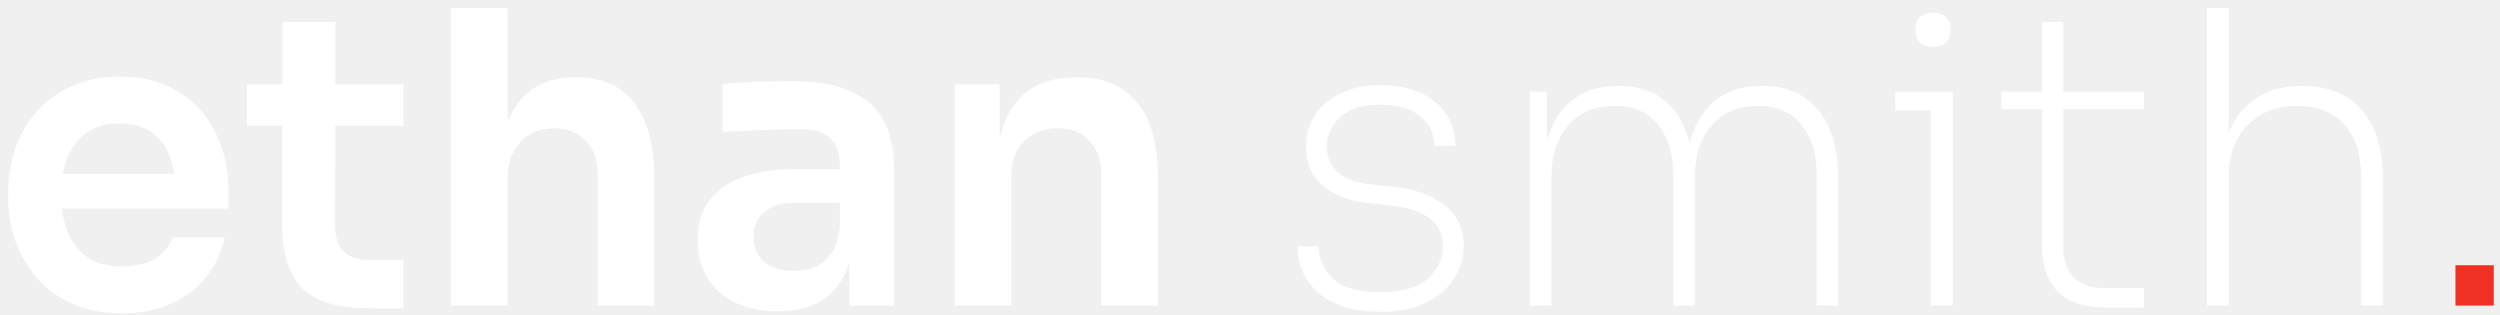
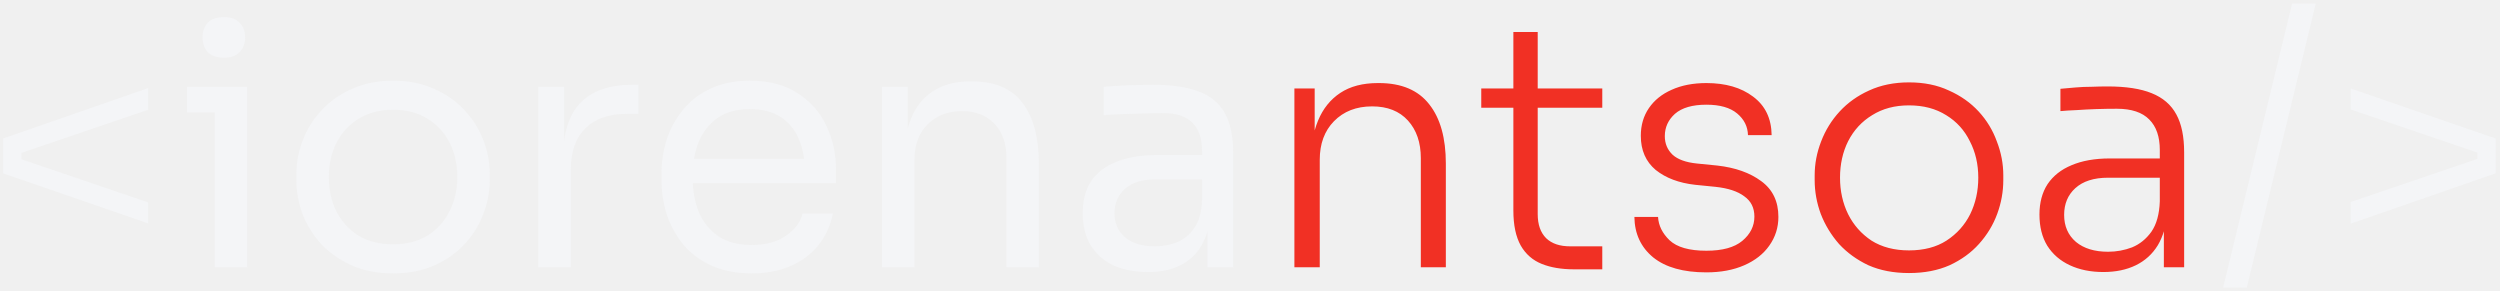
- <svg xmlns="http://www.w3.org/2000/svg" width="270" height="34" viewBox="0 0 270 34" fill="none">
-   <path d="M13.168 33.836C11.115 33.836 9.311 33.484 7.756 32.78C6.231 32.076 4.955 31.137 3.928 29.964C2.931 28.761 2.168 27.427 1.64 25.96C1.141 24.493 0.892 22.997 0.892 21.472V20.636C0.892 19.052 1.141 17.527 1.64 16.06C2.168 14.564 2.931 13.244 3.928 12.1C4.955 10.927 6.216 10.003 7.712 9.328C9.208 8.624 10.939 8.272 12.904 8.272C15.485 8.272 17.641 8.844 19.372 9.988C21.132 11.103 22.452 12.584 23.332 14.432C24.212 16.251 24.652 18.216 24.652 20.328V22.528H3.488V18.788H20.824L18.932 20.636C18.932 19.111 18.712 17.805 18.272 16.72C17.832 15.635 17.157 14.799 16.248 14.212C15.368 13.625 14.253 13.332 12.904 13.332C11.555 13.332 10.411 13.64 9.472 14.256C8.533 14.872 7.815 15.767 7.316 16.94C6.847 18.084 6.612 19.463 6.612 21.076C6.612 22.572 6.847 23.907 7.316 25.08C7.785 26.224 8.504 27.133 9.472 27.808C10.44 28.453 11.672 28.776 13.168 28.776C14.664 28.776 15.881 28.483 16.82 27.896C17.759 27.28 18.36 26.532 18.624 25.652H24.256C23.904 27.295 23.229 28.732 22.232 29.964C21.235 31.196 19.959 32.149 18.404 32.824C16.879 33.499 15.133 33.836 13.168 33.836ZM40.145 33.308C37.945 33.308 36.127 33.029 34.689 32.472C33.281 31.885 32.225 30.917 31.521 29.568C30.817 28.189 30.465 26.341 30.465 24.024L30.509 2.376H36.229L36.185 24.42C36.185 25.593 36.493 26.503 37.109 27.148C37.755 27.764 38.664 28.072 39.837 28.072H43.577V33.308H40.145ZM26.681 13.596V9.108H43.577V13.596H26.681ZM48.71 33V0.88H54.826V19.624H53.77C53.77 17.219 54.078 15.18 54.694 13.508C55.31 11.836 56.22 10.56 57.422 9.68C58.654 8.8 60.209 8.36 62.086 8.36H62.35C65.078 8.36 67.146 9.299 68.554 11.176C69.962 13.053 70.666 15.781 70.666 19.36V33H64.55V18.788C64.55 17.263 64.11 16.06 63.23 15.18C62.38 14.3 61.25 13.86 59.842 13.86C58.346 13.86 57.129 14.359 56.19 15.356C55.281 16.324 54.826 17.6 54.826 19.184V33H48.71ZM91.718 33V25.916H90.706V18.04C90.706 16.661 90.368 15.635 89.694 14.96C89.019 14.285 87.978 13.948 86.57 13.948C85.836 13.948 84.956 13.963 83.93 13.992C82.903 14.021 81.862 14.065 80.806 14.124C79.779 14.153 78.855 14.197 78.034 14.256V9.064C78.708 9.005 79.471 8.947 80.322 8.888C81.172 8.829 82.038 8.8 82.918 8.8C83.827 8.771 84.678 8.756 85.47 8.756C87.934 8.756 89.972 9.079 91.586 9.724C93.228 10.369 94.46 11.381 95.282 12.76C96.132 14.139 96.558 15.943 96.558 18.172V33H91.718ZM84.018 33.616C82.287 33.616 80.762 33.308 79.442 32.692C78.151 32.076 77.139 31.196 76.406 30.052C75.702 28.908 75.35 27.529 75.35 25.916C75.35 24.156 75.775 22.719 76.626 21.604C77.506 20.489 78.723 19.653 80.278 19.096C81.862 18.539 83.71 18.26 85.822 18.26H91.366V21.912H85.734C84.326 21.912 83.24 22.264 82.478 22.968C81.744 23.643 81.378 24.523 81.378 25.608C81.378 26.693 81.744 27.573 82.478 28.248C83.24 28.923 84.326 29.26 85.734 29.26C86.584 29.26 87.362 29.113 88.066 28.82C88.799 28.497 89.4 27.969 89.87 27.236C90.368 26.473 90.647 25.447 90.706 24.156L92.202 25.872C92.055 27.544 91.644 28.952 90.97 30.096C90.324 31.24 89.415 32.12 88.242 32.736C87.098 33.323 85.69 33.616 84.018 33.616ZM103.109 33V9.108H107.949V19.36H107.509C107.509 16.925 107.831 14.901 108.477 13.288C109.122 11.645 110.075 10.413 111.337 9.592C112.627 8.771 114.226 8.36 116.133 8.36H116.397C119.242 8.36 121.398 9.284 122.865 11.132C124.331 12.951 125.065 15.679 125.065 19.316V33H118.949V18.788C118.949 17.321 118.523 16.133 117.673 15.224C116.851 14.315 115.707 13.86 114.241 13.86C112.745 13.86 111.527 14.329 110.589 15.268C109.679 16.177 109.225 17.409 109.225 18.964V33H103.109ZM149.1 33.66C146.225 33.66 144.011 33 142.456 31.68C140.931 30.36 140.153 28.673 140.124 26.62H142.412C142.412 27.94 142.925 29.099 143.952 30.096C145.008 31.064 146.724 31.548 149.1 31.548C151.417 31.548 153.119 31.064 154.204 30.096C155.289 29.099 155.832 27.925 155.832 26.576C155.832 25.256 155.333 24.244 154.336 23.54C153.368 22.836 152.048 22.396 150.376 22.22L147.648 21.912C145.624 21.677 144.011 21.047 142.808 20.02C141.635 18.993 141.048 17.6 141.048 15.84C141.048 14.579 141.371 13.449 142.016 12.452C142.661 11.455 143.585 10.663 144.788 10.076C146.02 9.489 147.457 9.196 149.1 9.196C151.505 9.196 153.441 9.783 154.908 10.956C156.404 12.129 157.167 13.728 157.196 15.752H154.908C154.937 14.491 154.439 13.435 153.412 12.584C152.415 11.733 150.977 11.308 149.1 11.308C147.135 11.308 145.668 11.763 144.7 12.672C143.761 13.581 143.292 14.652 143.292 15.884C143.292 16.911 143.659 17.791 144.392 18.524C145.155 19.257 146.299 19.712 147.824 19.888L150.552 20.196C152.723 20.401 154.512 21.032 155.92 22.088C157.357 23.144 158.076 24.655 158.076 26.62C158.076 27.94 157.709 29.128 156.976 30.184C156.272 31.24 155.26 32.091 153.94 32.736C152.62 33.352 151.007 33.66 149.1 33.66ZM165.223 33V9.9H167.071V19.36H166.543C166.543 17.365 166.837 15.62 167.423 14.124C168.039 12.599 168.949 11.411 170.151 10.56C171.354 9.709 172.879 9.284 174.727 9.284H174.859C176.678 9.284 178.189 9.709 179.391 10.56C180.594 11.381 181.474 12.555 182.031 14.08C182.618 15.576 182.911 17.336 182.911 19.36H182.031C182.031 17.365 182.325 15.62 182.911 14.124C183.527 12.599 184.437 11.411 185.639 10.56C186.871 9.709 188.411 9.284 190.259 9.284H190.391C192.21 9.284 193.721 9.709 194.923 10.56C196.155 11.381 197.065 12.555 197.651 14.08C198.238 15.576 198.531 17.336 198.531 19.36V33H196.199V18.832C196.199 16.632 195.657 14.857 194.571 13.508C193.515 12.129 191.946 11.44 189.863 11.44C187.751 11.44 186.079 12.144 184.847 13.552C183.645 14.96 183.043 16.793 183.043 19.052V33H180.711V18.832C180.711 16.632 180.169 14.857 179.083 13.508C178.027 12.129 176.458 11.44 174.375 11.44C172.263 11.44 170.591 12.144 169.359 13.552C168.157 14.96 167.555 16.793 167.555 19.052V33H165.223ZM208.522 33V9.9H210.898V33H208.522ZM204.694 11.924V9.9H210.898V11.924H204.694ZM208.742 5.06C208.126 5.06 207.656 4.899 207.334 4.576C207.011 4.224 206.85 3.784 206.85 3.256C206.85 2.699 207.011 2.244 207.334 1.892C207.656 1.54 208.14 1.364 208.786 1.364C209.402 1.364 209.871 1.54 210.194 1.892C210.516 2.244 210.678 2.699 210.678 3.256C210.678 3.784 210.516 4.224 210.194 4.576C209.9 4.899 209.416 5.06 208.742 5.06ZM227.709 33.22C226.271 33.22 225.01 33.015 223.925 32.604C222.839 32.164 222.003 31.431 221.417 30.404C220.83 29.377 220.537 27.999 220.537 26.268V2.376H222.825V26.664C222.825 28.072 223.206 29.172 223.969 29.964C224.761 30.727 225.846 31.108 227.225 31.108H231.537V33.22H227.709ZM216.137 11.792V9.9H231.537V11.792H216.137ZM238.356 33V0.88H240.688V18.04L239.852 19.536C239.852 17.512 240.16 15.737 240.776 14.212C241.422 12.657 242.39 11.455 243.68 10.604C244.971 9.724 246.599 9.284 248.564 9.284H248.652C251.527 9.284 253.698 10.193 255.164 12.012C256.631 13.801 257.364 16.251 257.364 19.36V33H254.988V18.832C254.988 16.603 254.387 14.813 253.184 13.464C251.982 12.115 250.28 11.44 248.08 11.44C245.822 11.44 244.018 12.159 242.668 13.596C241.348 15.004 240.688 16.852 240.688 19.14V33H238.356Z" fill="white" />
-   <path d="M265.19 33V28.644H269.326V33H265.19Z" fill="#F13024" />
+ <svg xmlns="http://www.w3.org/2000/svg" width="318" height="37" viewBox="0 0 318 37" fill="none">
+   <path d="M18.844 11.21V13.962L0.397 20.24V17.617L18.844 11.21ZM0.397 19.466L18.844 25.744V28.41L0.397 22.046V19.466ZM2.719 18.477V21.229H1.558V18.477H2.719ZM27.311 34V11.038H31.439V34H27.311ZM23.785 14.306V11.038H31.439V14.306H23.785ZM28.472 7.34C27.555 7.34 26.867 7.096 26.408 6.609C25.978 6.122 25.763 5.505 25.763 4.76C25.763 4.015 25.978 3.398 26.408 2.911C26.867 2.424 27.555 2.18 28.472 2.18C29.39 2.18 30.063 2.424 30.493 2.911C30.952 3.398 31.181 4.015 31.181 4.76C31.181 5.505 30.952 6.122 30.493 6.609C30.063 7.096 29.39 7.34 28.472 7.34ZM49.999 34.774C47.992 34.774 46.229 34.43 44.71 33.742C43.191 33.054 41.901 32.151 40.84 31.033C39.808 29.886 39.02 28.611 38.475 27.206C37.959 25.801 37.701 24.368 37.701 22.906V22.132C37.701 20.67 37.973 19.237 38.518 17.832C39.062 16.399 39.865 15.123 40.926 14.005C41.986 12.858 43.276 11.955 44.796 11.296C46.315 10.608 48.05 10.264 49.999 10.264C51.948 10.264 53.682 10.608 55.202 11.296C56.721 11.955 58.011 12.858 59.072 14.005C60.133 15.123 60.935 16.399 61.48 17.832C62.025 19.237 62.297 20.67 62.297 22.132V22.906C62.297 24.368 62.025 25.801 61.48 27.206C60.964 28.611 60.175 29.886 59.115 31.033C58.083 32.151 56.807 33.054 55.288 33.742C53.769 34.43 52.005 34.774 49.999 34.774ZM49.999 31.076C51.719 31.076 53.181 30.703 54.385 29.958C55.617 29.184 56.549 28.152 57.18 26.862C57.839 25.572 58.169 24.124 58.169 22.519C58.169 20.885 57.839 19.423 57.18 18.133C56.52 16.843 55.575 15.825 54.342 15.08C53.138 14.335 51.69 13.962 49.999 13.962C48.336 13.962 46.889 14.335 45.656 15.08C44.423 15.825 43.477 16.843 42.818 18.133C42.158 19.423 41.829 20.885 41.829 22.519C41.829 24.124 42.144 25.572 42.775 26.862C43.434 28.152 44.366 29.184 45.57 29.958C46.803 30.703 48.279 31.076 49.999 31.076ZM68.479 34V11.038H71.747V20.498H71.575C71.575 17.144 72.306 14.693 73.768 13.145C75.259 11.568 77.481 10.78 80.433 10.78H81.207V14.478H79.745C77.452 14.478 75.689 15.094 74.456 16.327C73.224 17.531 72.607 19.28 72.607 21.573V34H68.479ZM95.625 34.774C93.618 34.774 91.884 34.43 90.422 33.742C88.96 33.054 87.77 32.151 86.853 31.033C85.936 29.886 85.248 28.611 84.789 27.206C84.359 25.801 84.144 24.368 84.144 22.906V22.132C84.144 20.641 84.359 19.194 84.789 17.789C85.248 16.384 85.936 15.123 86.853 14.005C87.77 12.858 88.931 11.955 90.336 11.296C91.769 10.608 93.447 10.264 95.367 10.264C97.861 10.264 99.911 10.809 101.516 11.898C103.15 12.959 104.354 14.335 105.128 16.026C105.931 17.717 106.332 19.523 106.332 21.444V23.293H85.95V20.197H103.322L102.376 21.874C102.376 20.24 102.118 18.835 101.602 17.66C101.086 16.456 100.312 15.524 99.28 14.865C98.248 14.206 96.944 13.876 95.367 13.876C93.733 13.876 92.371 14.249 91.282 14.994C90.222 15.739 89.419 16.757 88.874 18.047C88.358 19.337 88.1 20.828 88.1 22.519C88.1 24.153 88.358 25.629 88.874 26.948C89.419 28.238 90.25 29.27 91.368 30.044C92.486 30.789 93.905 31.162 95.625 31.162C97.431 31.162 98.893 30.761 100.011 29.958C101.158 29.155 101.846 28.224 102.075 27.163H105.945C105.63 28.74 104.999 30.101 104.053 31.248C103.107 32.395 101.918 33.269 100.484 33.871C99.051 34.473 97.431 34.774 95.625 34.774ZM112.193 34V11.038H115.461V20.885H114.945C114.945 18.62 115.246 16.714 115.848 15.166C116.479 13.589 117.425 12.4 118.686 11.597C119.948 10.766 121.539 10.35 123.459 10.35H123.631C126.527 10.35 128.662 11.253 130.038 13.059C131.443 14.865 132.145 17.474 132.145 20.885V34H128.017V20.025C128.017 18.248 127.516 16.829 126.512 15.768C125.509 14.679 124.133 14.134 122.384 14.134C120.578 14.134 119.116 14.693 117.998 15.811C116.88 16.929 116.321 18.42 116.321 20.283V34H112.193ZM153.587 34V27.12H152.899V19.165C152.899 17.588 152.484 16.399 151.652 15.596C150.85 14.793 149.66 14.392 148.083 14.392C147.195 14.392 146.277 14.406 145.331 14.435C144.385 14.464 143.482 14.492 142.622 14.521C141.762 14.55 141.017 14.593 140.386 14.65V11.038C141.017 10.981 141.676 10.938 142.364 10.909C143.081 10.852 143.812 10.823 144.557 10.823C145.303 10.794 146.019 10.78 146.707 10.78C149.058 10.78 150.979 11.067 152.469 11.64C153.96 12.185 155.064 13.088 155.78 14.349C156.497 15.61 156.855 17.316 156.855 19.466V34H153.587ZM146.062 34.602C144.342 34.602 142.852 34.315 141.59 33.742C140.358 33.14 139.397 32.28 138.709 31.162C138.05 30.044 137.72 28.697 137.72 27.12C137.72 25.486 138.079 24.124 138.795 23.035C139.541 21.946 140.616 21.129 142.02 20.584C143.425 20.011 145.116 19.724 147.094 19.724H153.329V22.82H146.922C145.26 22.82 143.984 23.221 143.095 24.024C142.207 24.827 141.762 25.859 141.762 27.12C141.762 28.381 142.207 29.399 143.095 30.173C143.984 30.947 145.26 31.334 146.922 31.334C147.897 31.334 148.829 31.162 149.717 30.818C150.606 30.445 151.337 29.843 151.91 29.012C152.512 28.152 152.842 26.977 152.899 25.486L154.017 27.12C153.874 28.754 153.473 30.13 152.813 31.248C152.183 32.337 151.294 33.169 150.147 33.742C149.029 34.315 147.668 34.602 146.062 34.602ZM282.782 36.58L291.554 0.46H294.564L285.792 36.58H282.782ZM299.003 28.453V25.701L317.45 19.423V22.046L299.003 28.453ZM317.45 20.197L299.003 13.919V11.253L317.45 17.617V20.197ZM315.128 21.186V18.434H316.289V21.186H315.128Z" fill="#F4F5F7" />
+   <path d="M164.647 34V11.253H167.227V20.799H166.711C166.711 18.678 167.026 16.857 167.657 15.338C168.287 13.819 169.233 12.643 170.495 11.812C171.756 10.981 173.347 10.565 175.268 10.565H175.397C178.263 10.565 180.399 11.468 181.804 13.274C183.208 15.051 183.911 17.56 183.911 20.799V34H180.729V20.111C180.729 18.133 180.184 16.542 179.095 15.338C178.005 14.134 176.486 13.532 174.537 13.532C172.53 13.532 170.91 14.163 169.678 15.424C168.474 16.657 167.872 18.291 167.872 20.326V34H164.647ZM200.198 34.258C198.621 34.258 197.259 34.029 196.113 33.57C194.966 33.111 194.077 32.337 193.447 31.248C192.816 30.13 192.501 28.639 192.501 26.776V4.072H195.597V27.249C195.597 28.568 195.955 29.585 196.672 30.302C197.388 30.99 198.406 31.334 199.725 31.334H203.81V34.258H200.198ZM188.416 13.704V11.253H203.81V13.704H188.416ZM217.053 34.645C214.129 34.645 211.879 34.014 210.302 32.753C208.726 31.463 207.923 29.743 207.894 27.593H210.904C210.962 28.682 211.449 29.671 212.366 30.56C213.312 31.449 214.875 31.893 217.053 31.893C219.089 31.893 220.608 31.477 221.611 30.646C222.643 29.786 223.159 28.754 223.159 27.55C223.159 26.432 222.729 25.572 221.869 24.97C221.038 24.339 219.82 23.938 218.214 23.766L215.634 23.508C213.57 23.279 211.893 22.648 210.603 21.616C209.342 20.555 208.711 19.108 208.711 17.273C208.711 15.926 209.055 14.75 209.743 13.747C210.431 12.744 211.392 11.97 212.624 11.425C213.886 10.852 215.362 10.565 217.053 10.565C219.49 10.565 221.468 11.138 222.987 12.285C224.535 13.432 225.324 15.066 225.352 17.187H222.342C222.314 16.098 221.855 15.18 220.966 14.435C220.078 13.69 218.773 13.317 217.053 13.317C215.276 13.317 213.943 13.704 213.054 14.478C212.194 15.252 211.764 16.198 211.764 17.316C211.764 18.262 212.094 19.05 212.753 19.681C213.413 20.283 214.445 20.656 215.849 20.799L218.429 21.057C220.723 21.315 222.586 21.974 224.019 23.035C225.481 24.096 226.212 25.615 226.212 27.593C226.212 28.94 225.825 30.159 225.051 31.248C224.306 32.309 223.245 33.14 221.869 33.742C220.493 34.344 218.888 34.645 217.053 34.645ZM242.823 34.731C240.874 34.731 239.154 34.401 237.663 33.742C236.201 33.054 234.954 32.151 233.922 31.033C232.919 29.886 232.145 28.611 231.6 27.206C231.084 25.801 230.826 24.368 230.826 22.906V22.304C230.826 20.842 231.098 19.409 231.643 18.004C232.188 16.571 232.976 15.295 234.008 14.177C235.04 13.059 236.287 12.17 237.749 11.511C239.24 10.823 240.931 10.479 242.823 10.479C244.744 10.479 246.435 10.823 247.897 11.511C249.388 12.17 250.649 13.059 251.681 14.177C252.713 15.295 253.487 16.571 254.003 18.004C254.548 19.409 254.82 20.842 254.82 22.304V22.906C254.82 24.368 254.562 25.801 254.046 27.206C253.53 28.611 252.756 29.886 251.724 31.033C250.721 32.151 249.474 33.054 247.983 33.742C246.492 34.401 244.772 34.731 242.823 34.731ZM242.823 31.85C244.715 31.85 246.306 31.434 247.596 30.603C248.915 29.743 249.918 28.625 250.606 27.249C251.294 25.844 251.638 24.296 251.638 22.605C251.638 20.885 251.28 19.337 250.563 17.961C249.875 16.556 248.872 15.453 247.553 14.65C246.234 13.819 244.658 13.403 242.823 13.403C241.017 13.403 239.455 13.819 238.136 14.65C236.817 15.453 235.8 16.556 235.083 17.961C234.395 19.337 234.051 20.885 234.051 22.605C234.051 24.296 234.395 25.844 235.083 27.249C235.771 28.625 236.76 29.743 238.05 30.603C239.369 31.434 240.96 31.85 242.823 31.85ZM275.243 34V27.163H274.727V19.079C274.727 17.388 274.282 16.098 273.394 15.209C272.505 14.292 271.129 13.833 269.266 13.833C268.406 13.833 267.531 13.847 266.643 13.876C265.783 13.905 264.951 13.948 264.149 14.005C263.375 14.034 262.687 14.077 262.085 14.134V11.296C262.715 11.239 263.36 11.181 264.02 11.124C264.679 11.067 265.353 11.038 266.041 11.038C266.757 11.009 267.445 10.995 268.105 10.995C270.427 10.995 272.29 11.282 273.695 11.855C275.128 12.428 276.174 13.331 276.834 14.564C277.493 15.768 277.823 17.373 277.823 19.38V34H275.243ZM267.546 34.602C265.94 34.602 264.521 34.315 263.289 33.742C262.056 33.169 261.096 32.337 260.408 31.248C259.748 30.159 259.419 28.84 259.419 27.292C259.419 25.773 259.763 24.483 260.451 23.422C261.167 22.361 262.185 21.559 263.504 21.014C264.851 20.441 266.471 20.154 268.363 20.154H275.028V22.605H268.148C266.342 22.605 264.951 23.049 263.977 23.938C263.031 24.798 262.558 25.93 262.558 27.335C262.558 28.768 263.059 29.915 264.063 30.775C265.066 31.606 266.428 32.022 268.148 32.022C269.208 32.022 270.226 31.836 271.201 31.463C272.175 31.062 272.992 30.402 273.652 29.485C274.311 28.539 274.669 27.249 274.727 25.615L275.673 26.948C275.558 28.639 275.157 30.058 274.469 31.205C273.781 32.323 272.849 33.169 271.674 33.742C270.498 34.315 269.122 34.602 267.546 34.602Z" fill="#F13024" />
</svg>
